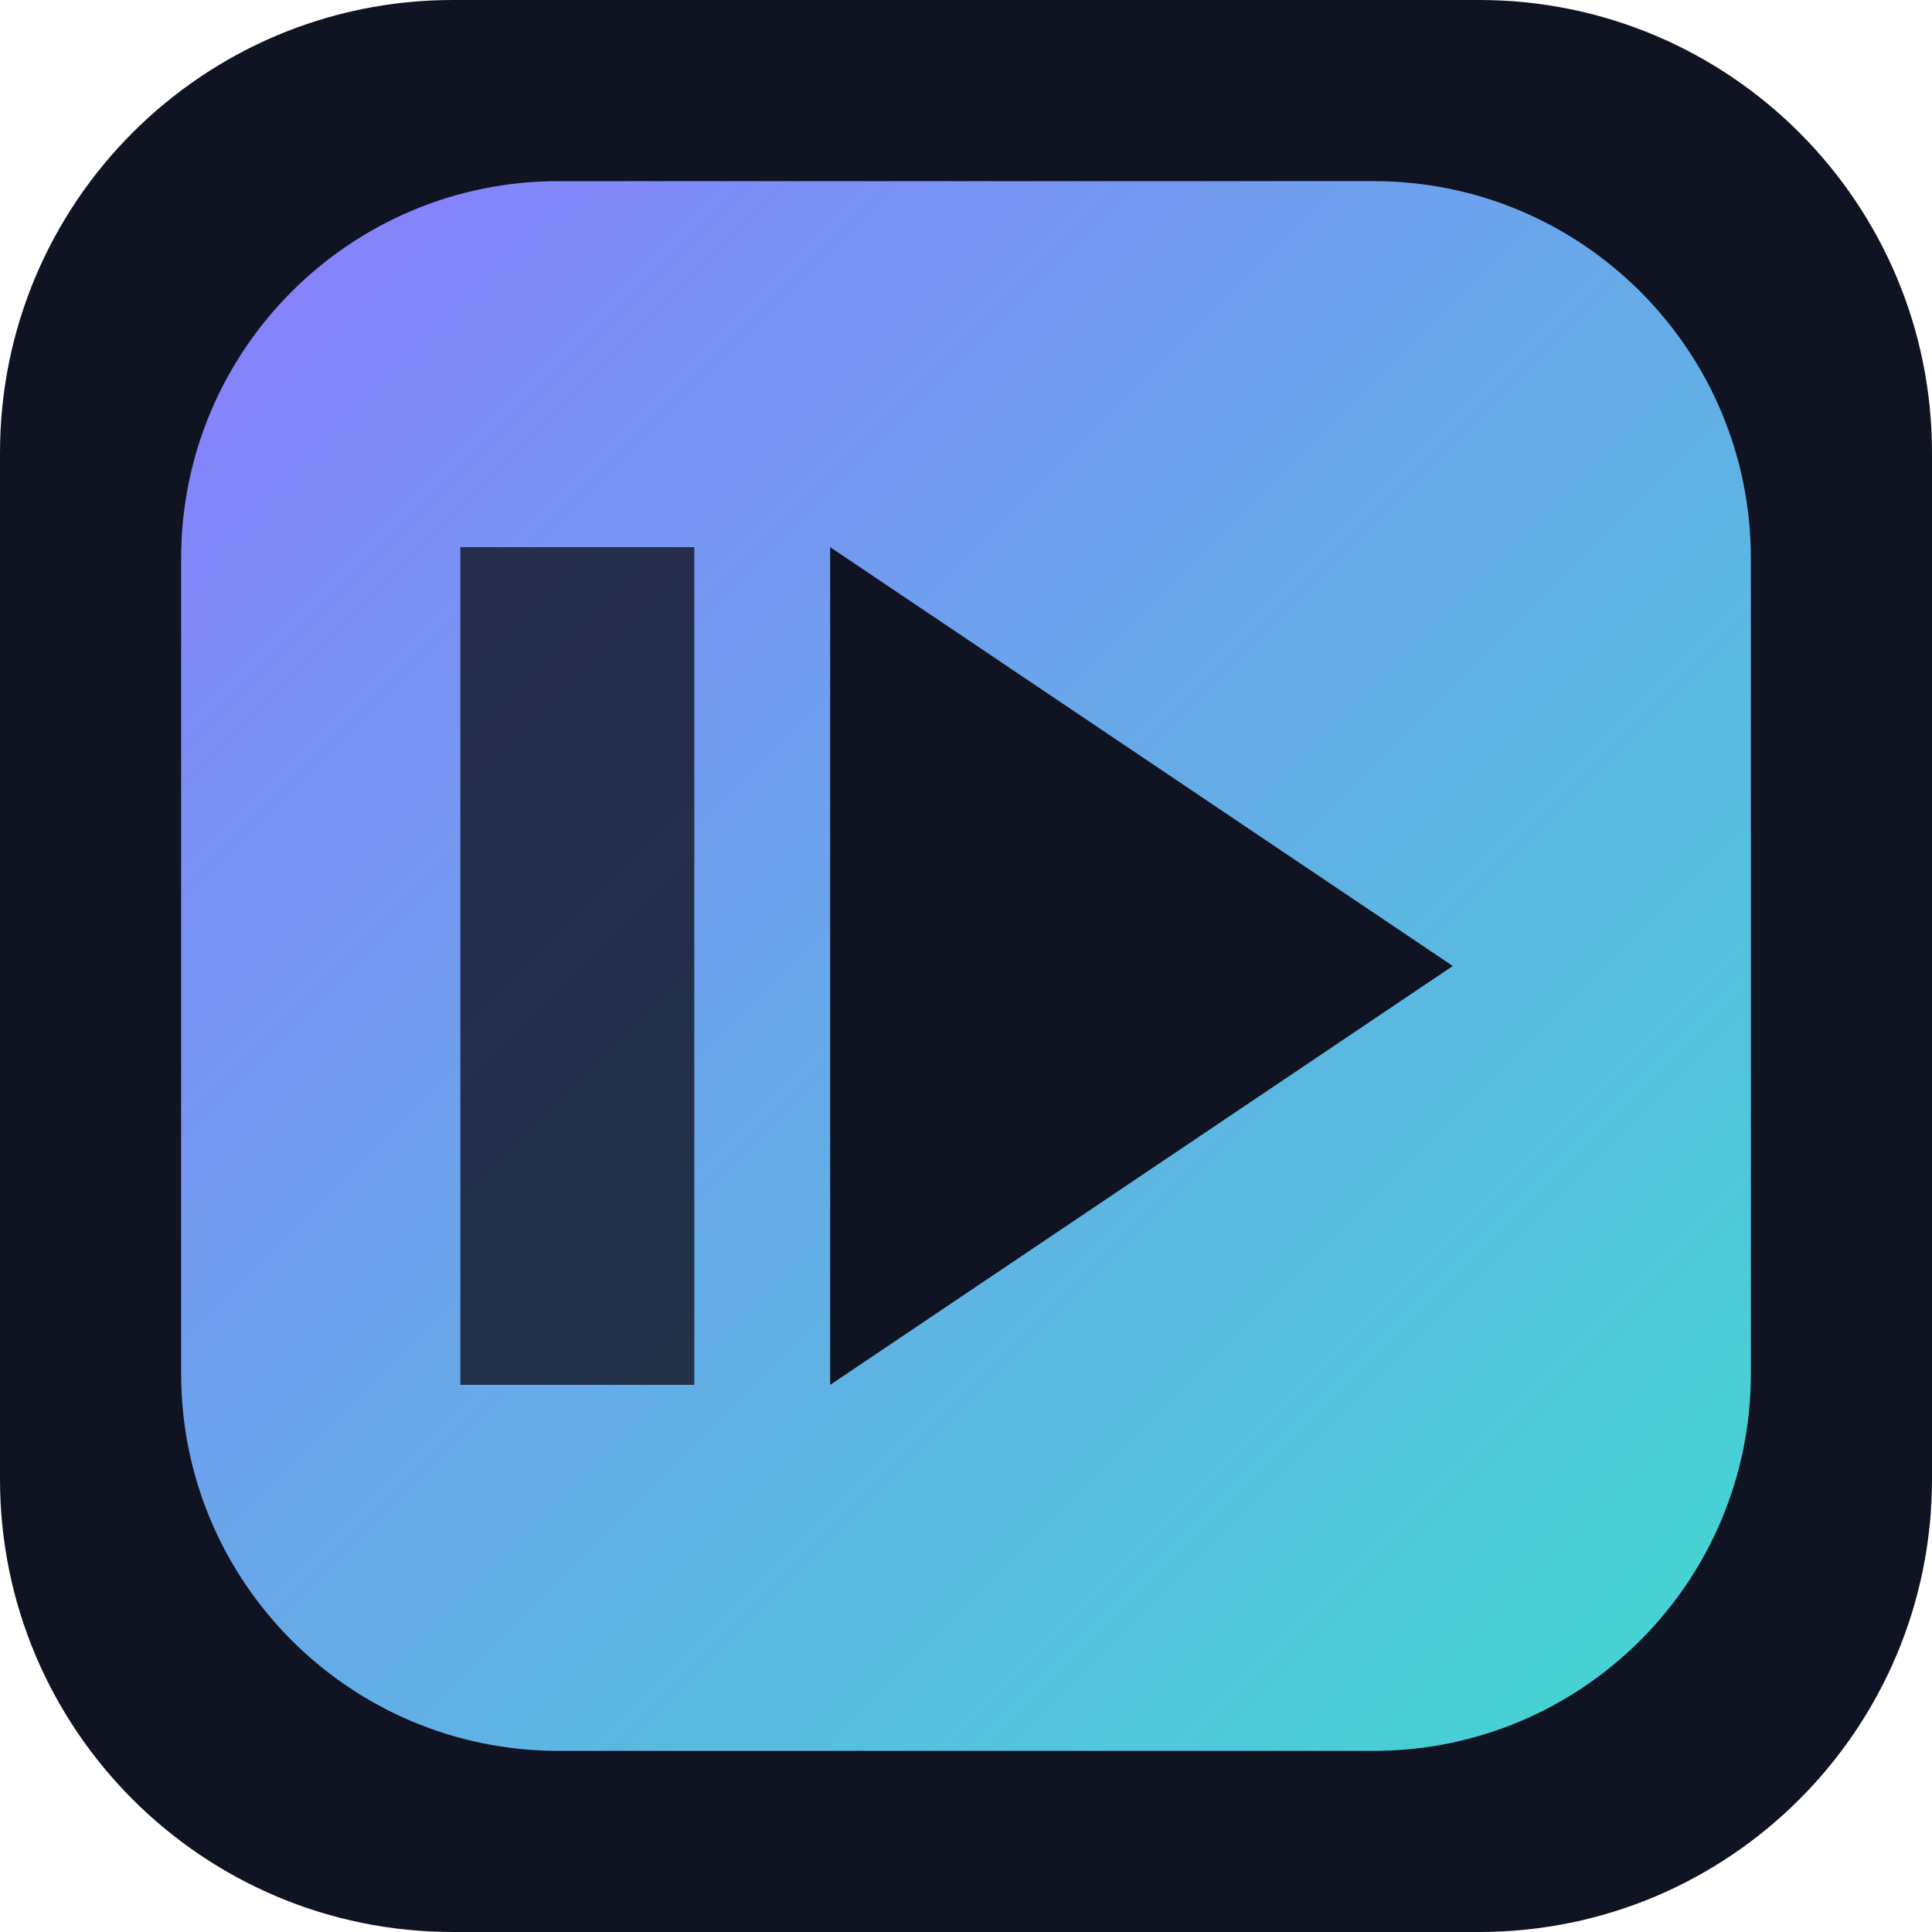
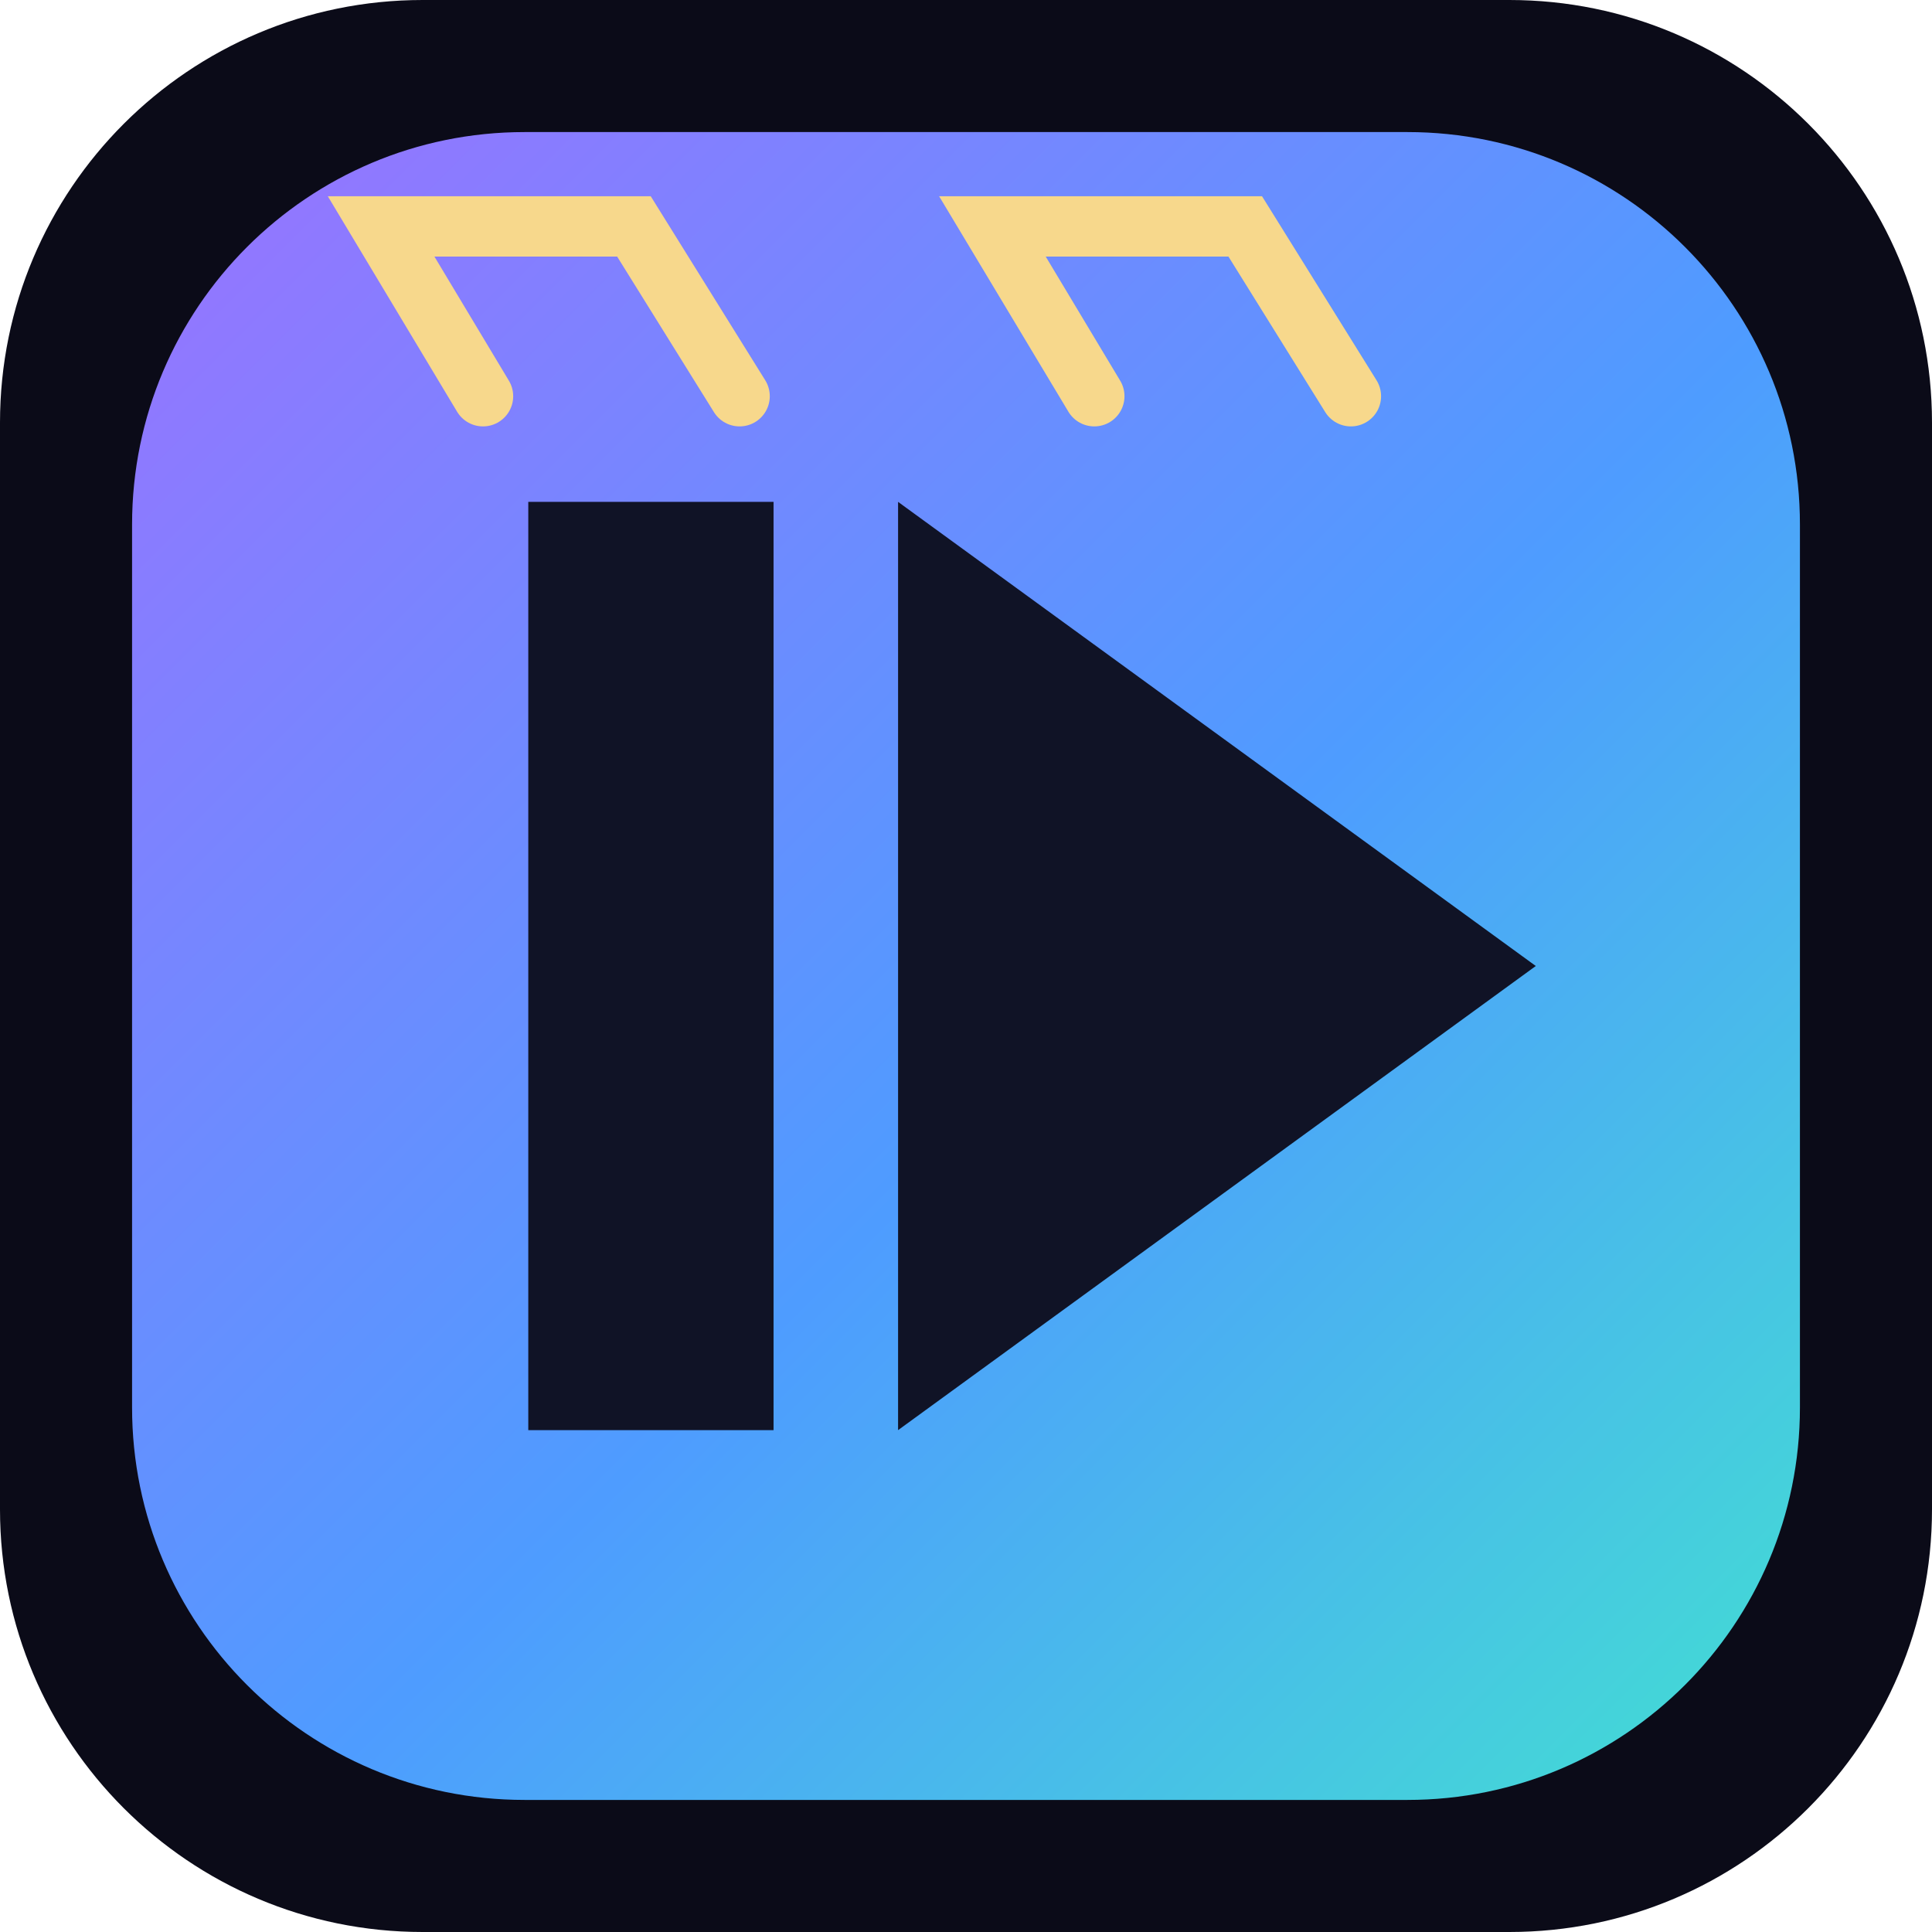
<svg xmlns="http://www.w3.org/2000/svg" viewBox="0 0 512 512">
  <defs>
    <linearGradient id="g" x1="0" y1="0" x2="1" y2="1">
-       <stop stop-color="#8b7cff" />
-       <stop offset="1" stop-color="#40d9d1" />
+       <stop stop-color="#9b72ff" />
+       <stop offset=".55" stop-color="#4e9cff" />
+       <stop offset="1" stop-color="#42e0d1" />
    </linearGradient>
  </defs>
-   <rect width="512" height="512" rx="120" fill="#101322" />
-   <rect x="48" y="48" width="416" height="416" rx="100" fill="url(#g)" />
-   <path d="M220 145v222l165-111z" fill="#101322" />
-   <path d="M122 145h62v222h-62z" fill="#101322" opacity=".8" />
+   <rect width="512" height="512" rx="112" fill="#0b0b18" />
+   <rect x="35" y="35" width="442" height="442" rx="104" fill="url(#g)" />
+   <path d="M205 133h-65v246h65V133zm33 0v246l169-123z" fill="#101326" />
+   <path d="M128 105l-27-45h67l28 45m94 0l-27-45h67l28 45" fill="none" stroke="#f7d88c" stroke-width="16" stroke-linecap="round" />
</svg>
